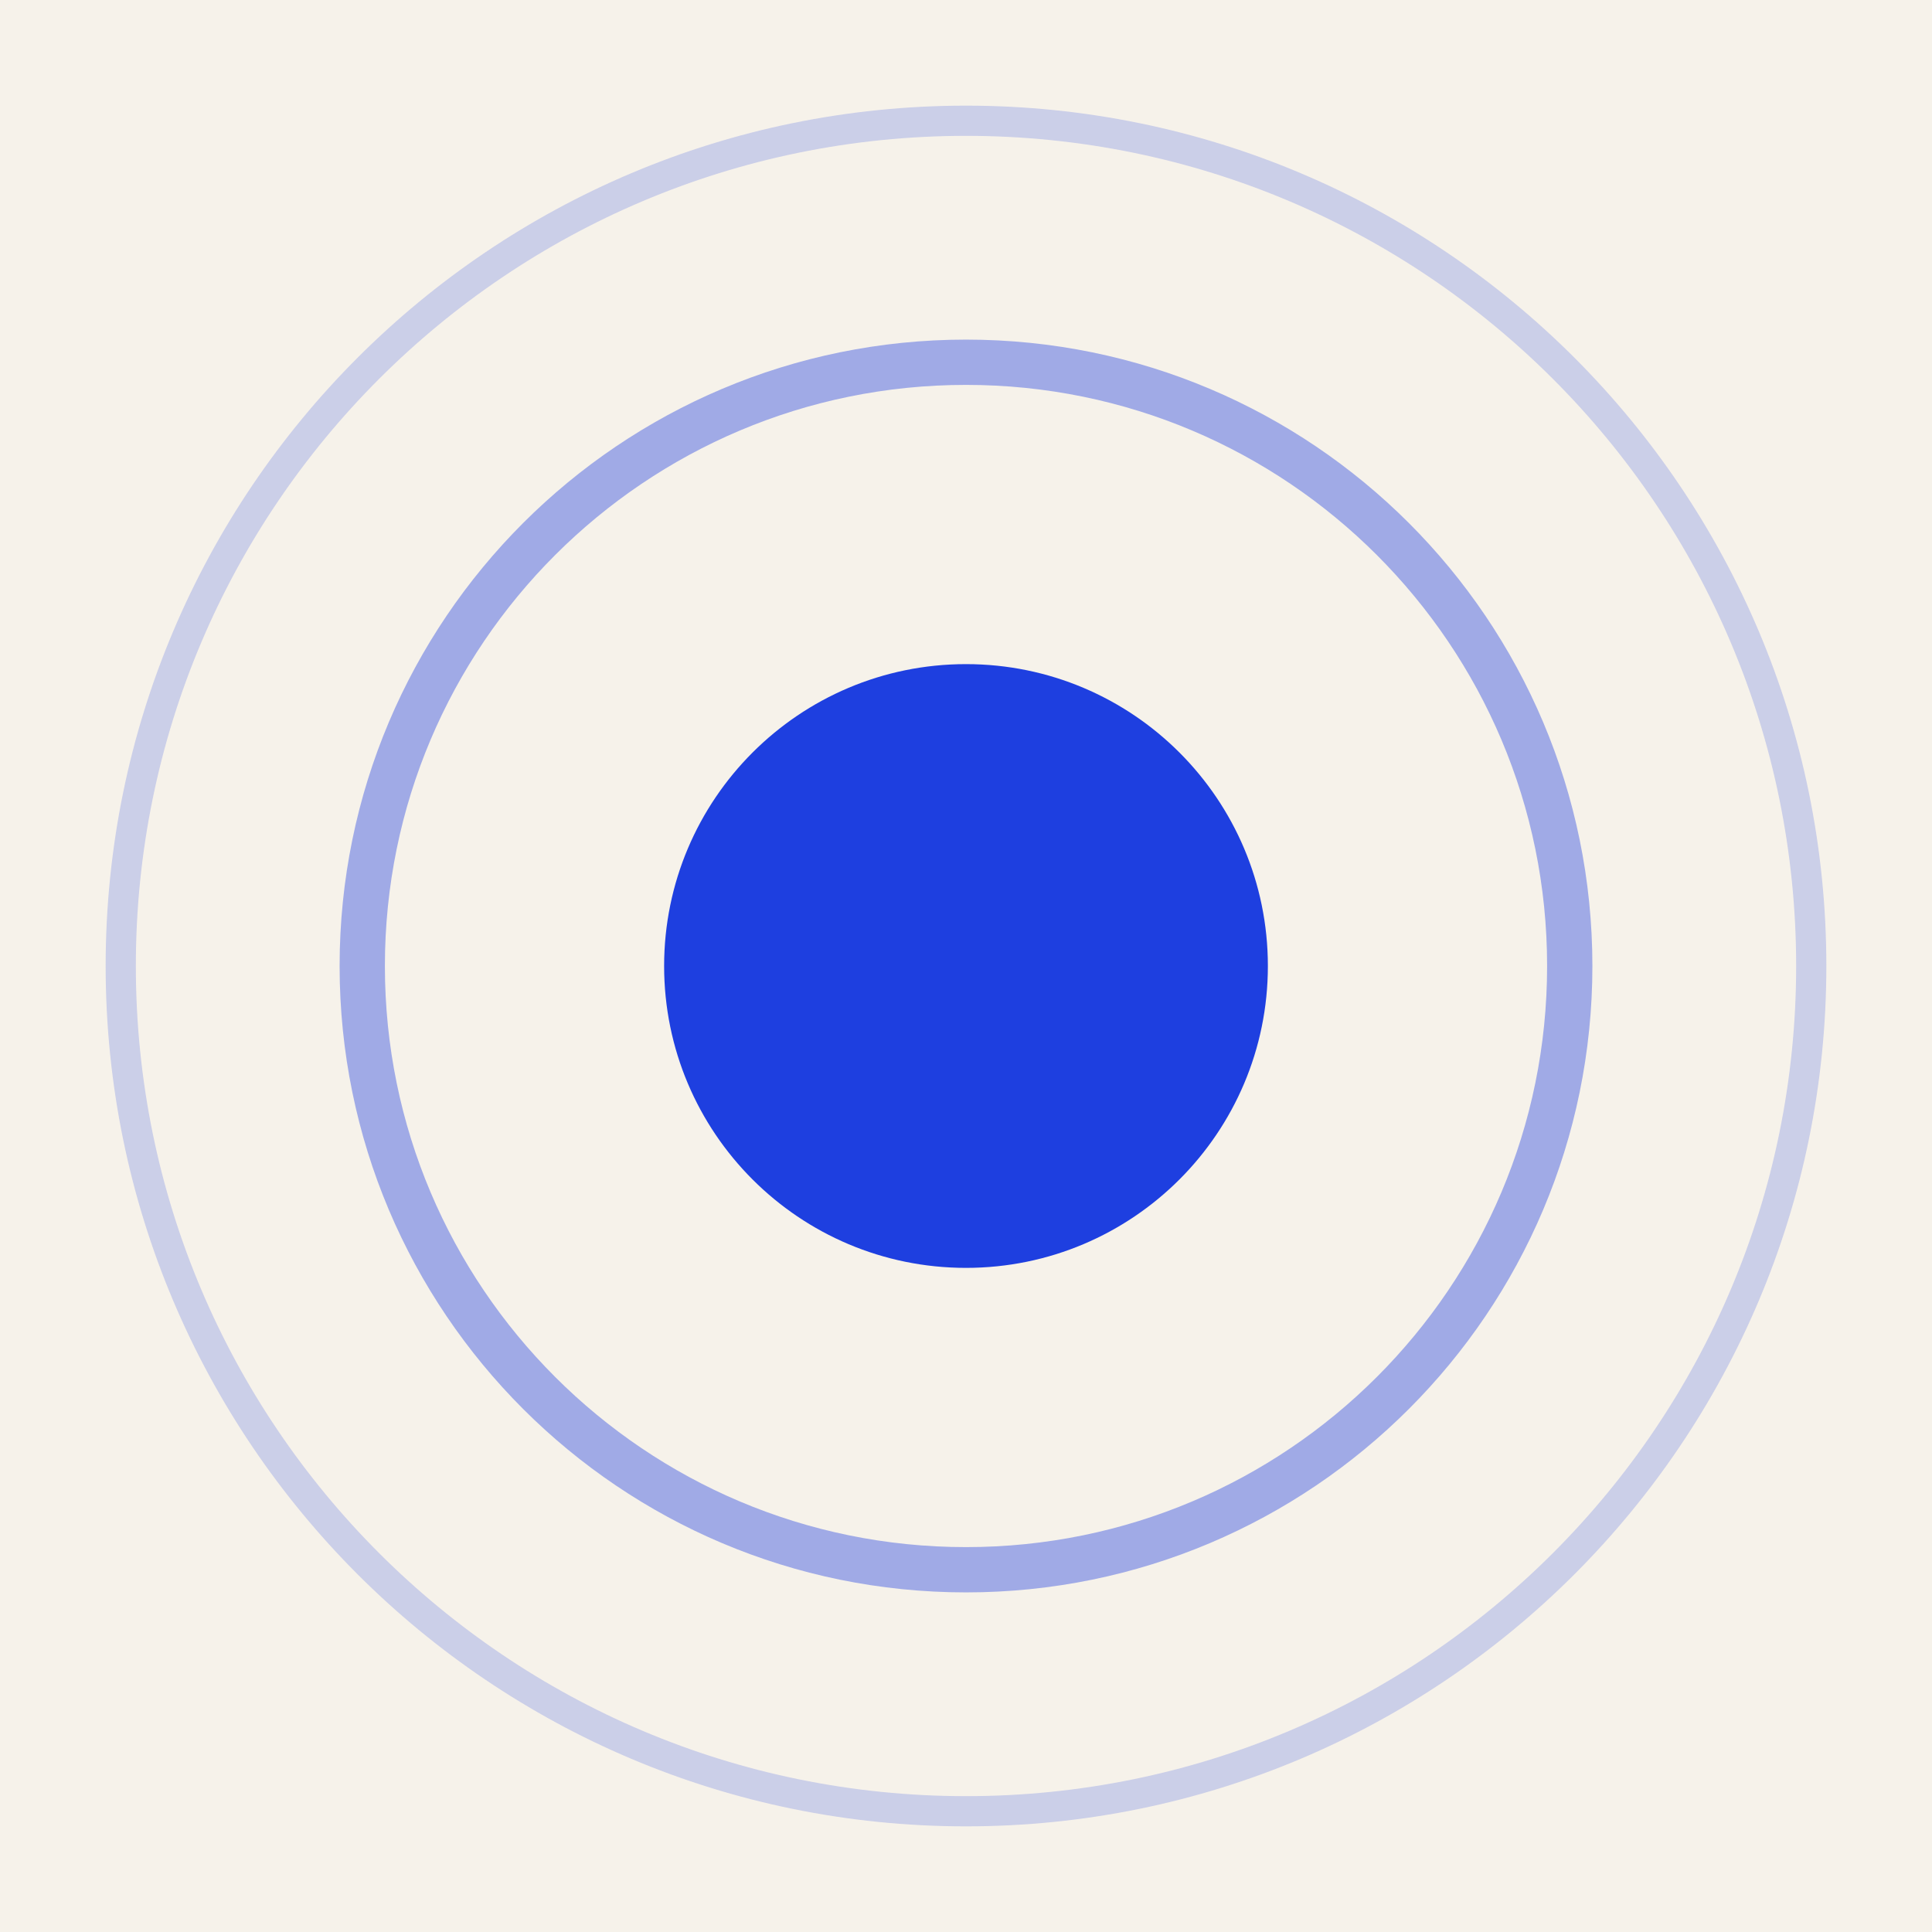
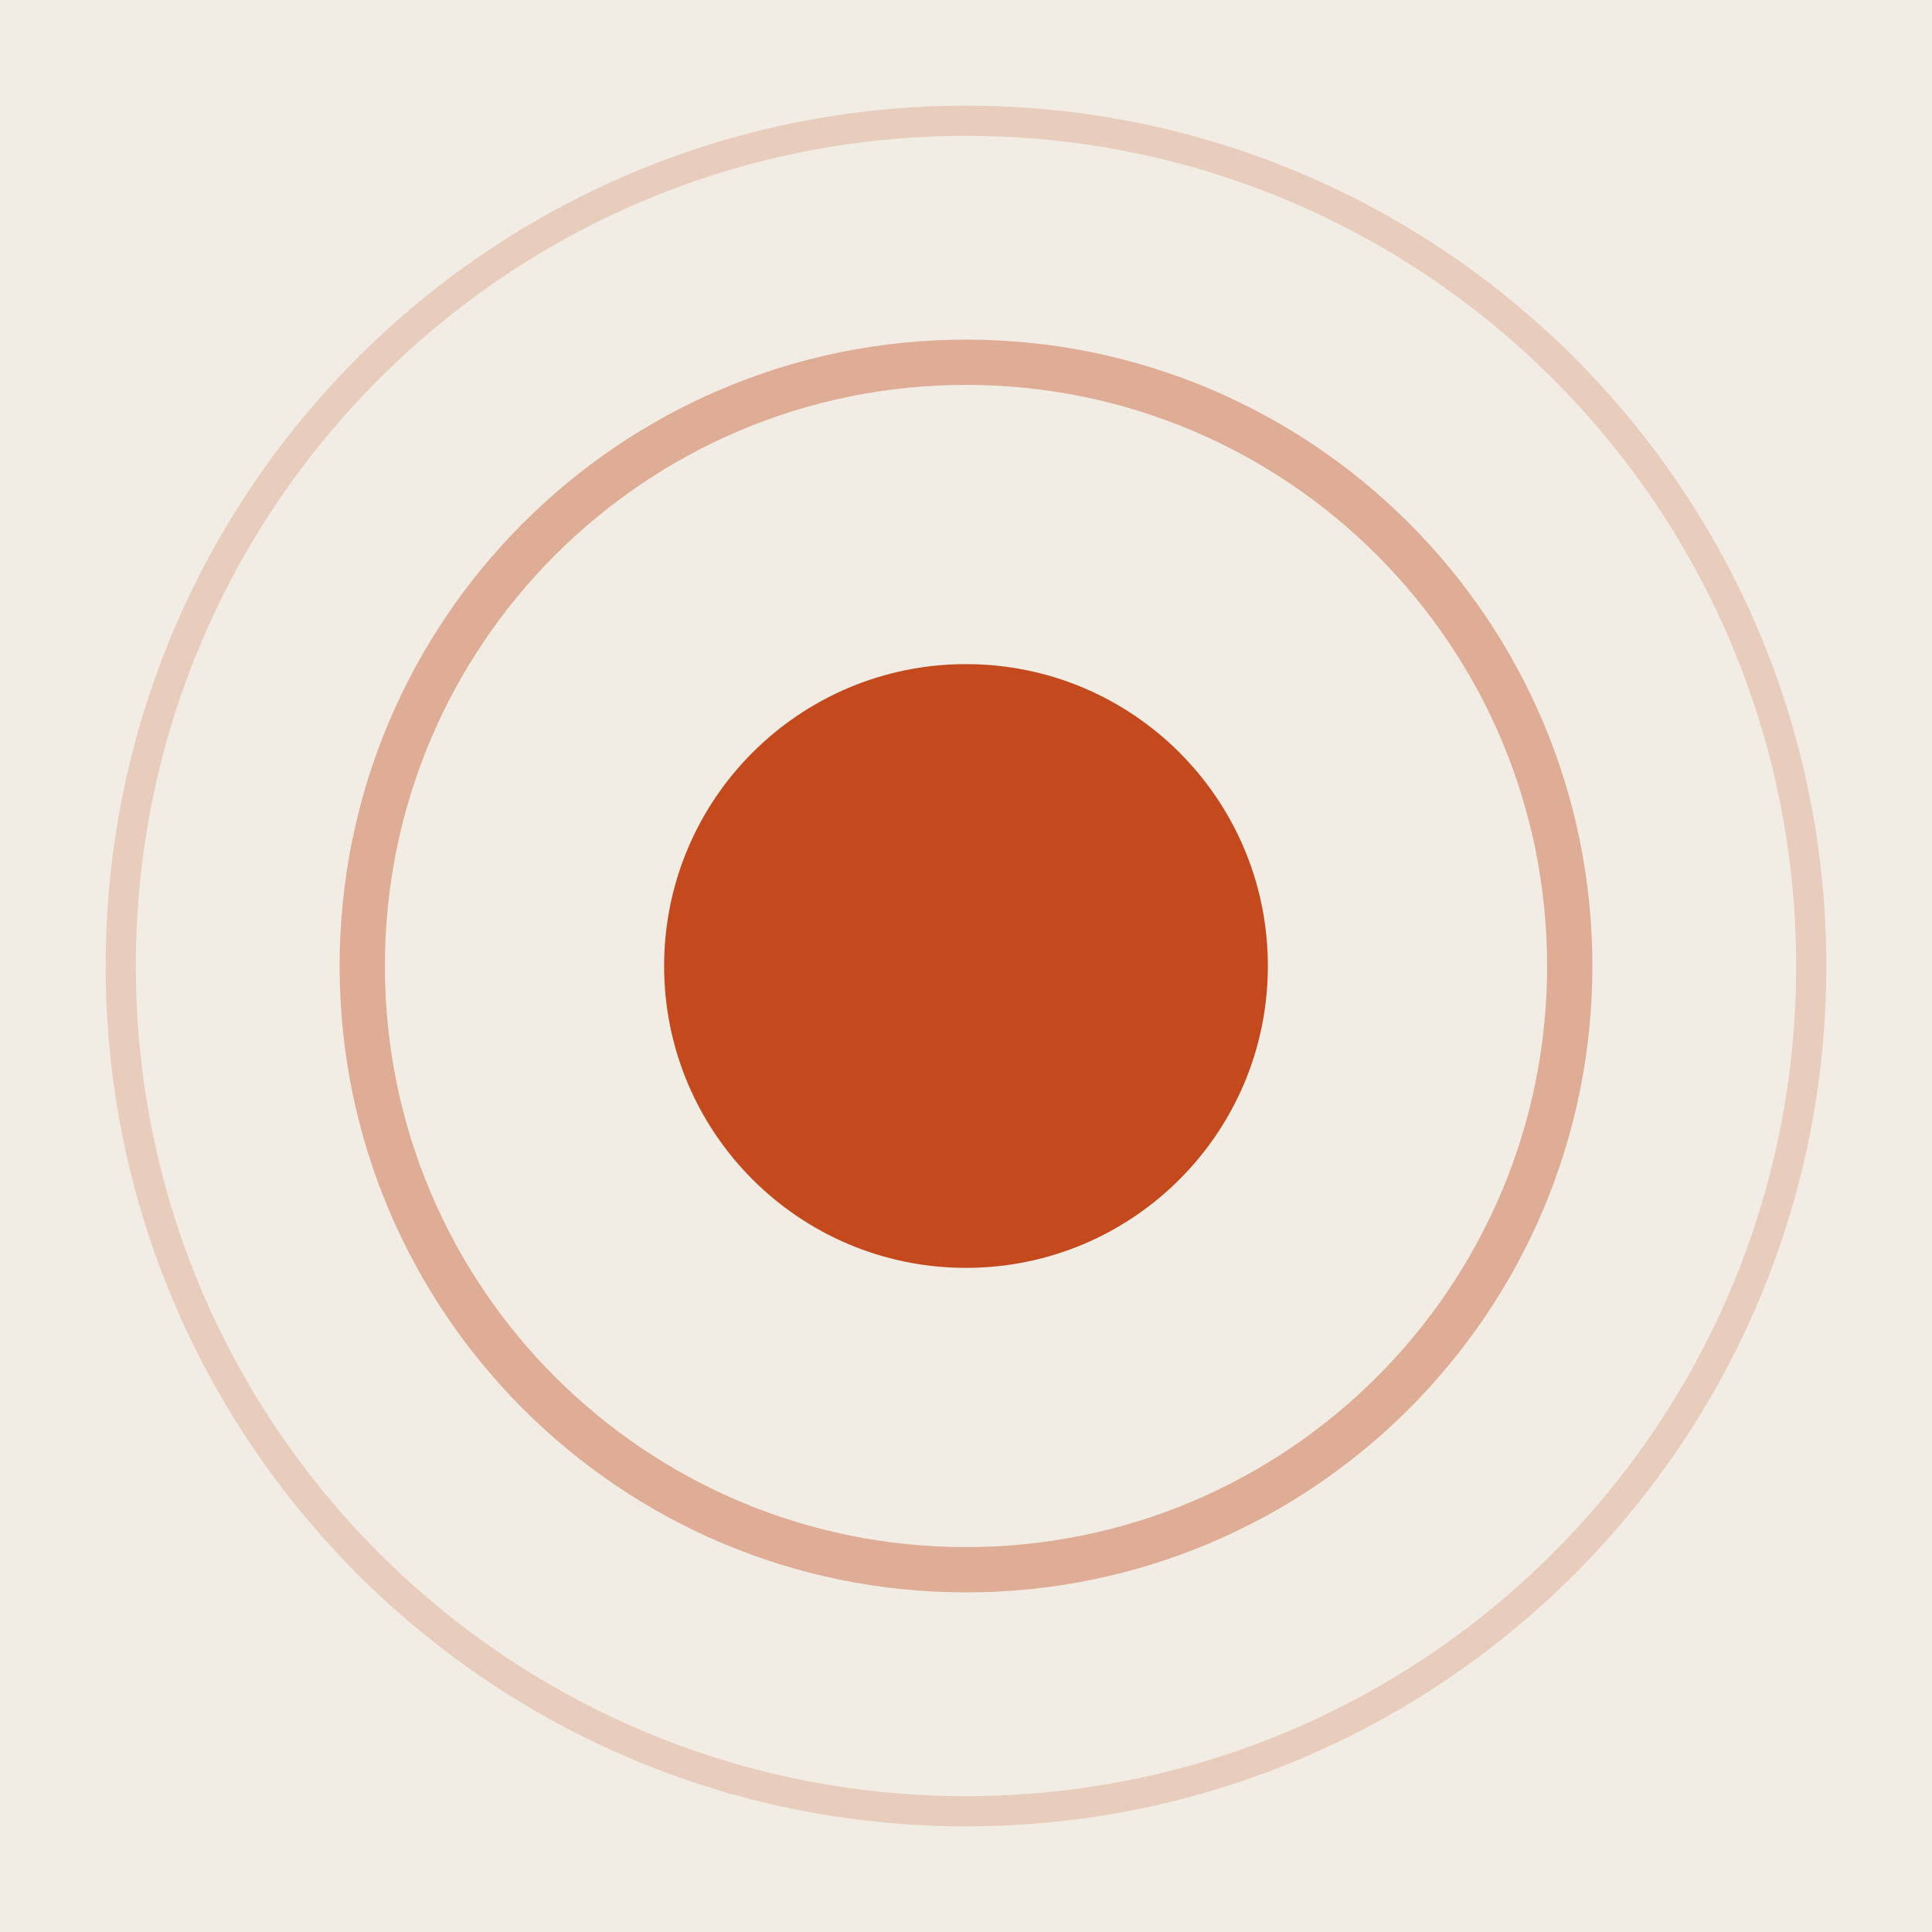
<svg xmlns="http://www.w3.org/2000/svg" viewBox="0 0 64 64">
-   <rect width="64" height="64" fill="#F6F2EA" />
-   <circle cx="32" cy="32" r="10" fill="#1E3FE0" />
-   <circle cx="32" cy="32" r="20" fill="none" stroke="#1E3FE0" stroke-width="1.5" opacity="0.4" />
-   <circle cx="32" cy="32" r="28" fill="none" stroke="#1E3FE0" stroke-width="1" opacity="0.2" />
+   <rect width="64" height="64" fill="#F2EDE4" />
+   <circle cx="32" cy="32" r="10" fill="#C44A1D" />
+   <circle cx="32" cy="32" r="20" fill="none" stroke="#C44A1D" stroke-width="1.5" opacity="0.4" />
+   <circle cx="32" cy="32" r="28" fill="none" stroke="#C44A1D" stroke-width="1" opacity="0.2" />
</svg>
